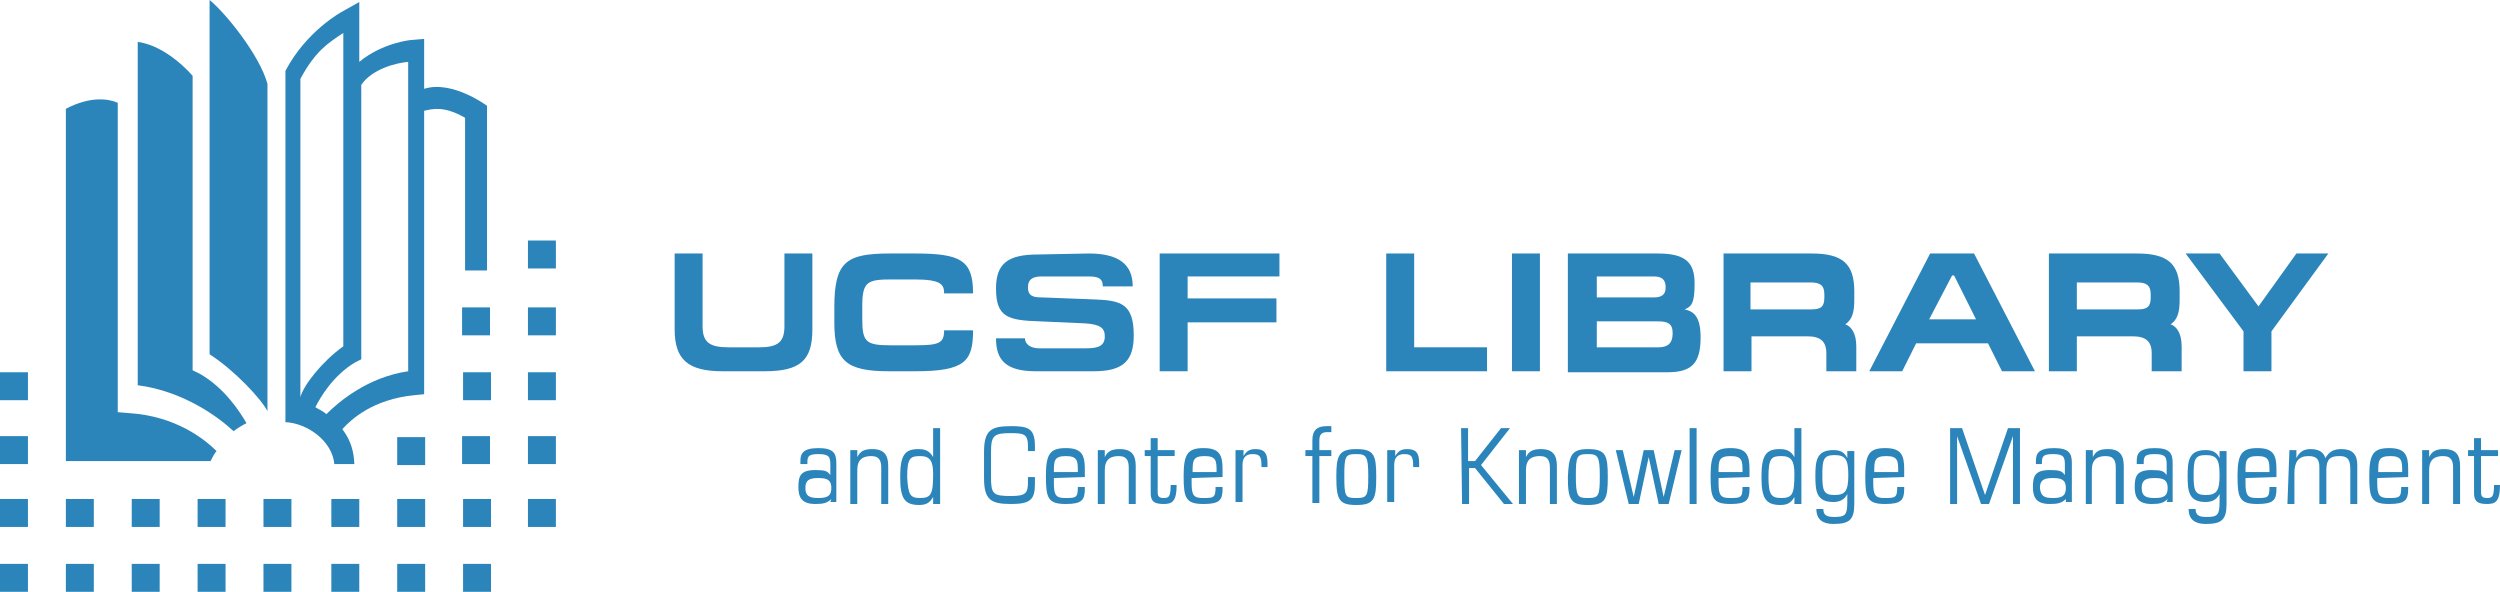
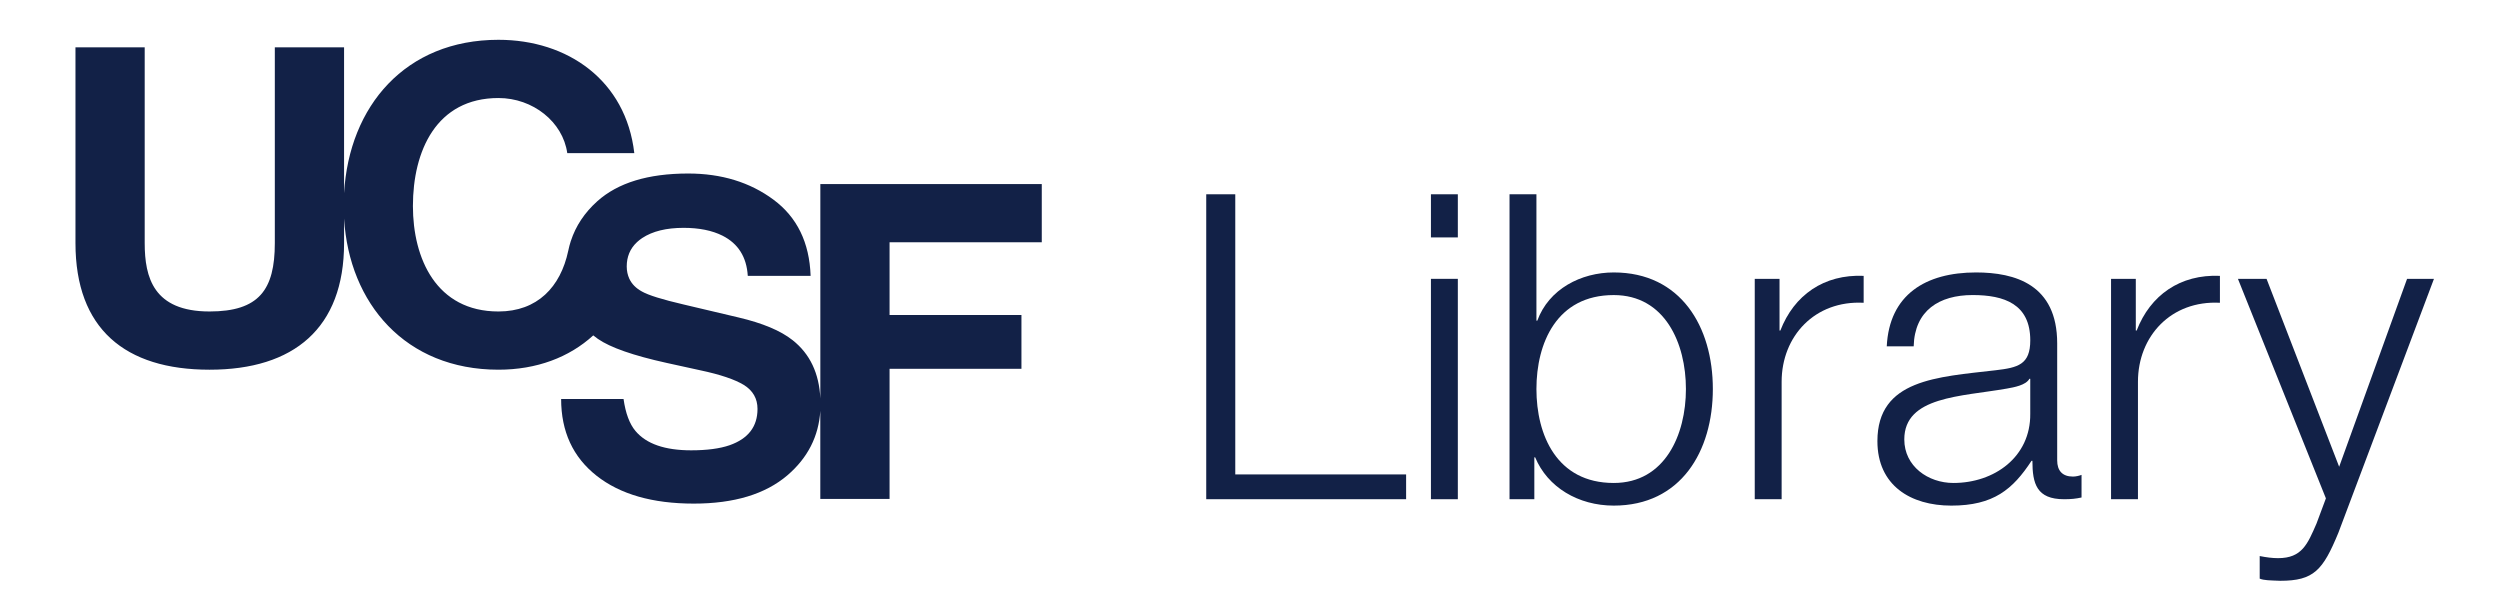
- <svg xmlns="http://www.w3.org/2000/svg" version="1.1" id="Layer_1" x="0px" y="0px" width="250.5px" height="59.3px" viewBox="0 0 250.5 59.3" enable-background="new 0 0 250.5 59.3" xml:space="preserve">
+ <svg xmlns="http://www.w3.org/2000/svg" version="1.1" id="Layer_1" x="0px" y="0px" width="265px" height="64.564px" viewBox="53 116.5 265 64.564" enable-background="new 53 116.5 265 64.564" xml:space="preserve">
  <g>
-     <path fill="#2B85BB" d="M70.4,32.7c0,1.6,0.7,2.1,2.6,2.1h3.1c1.8,0,2.5-0.5,2.5-2.1v-7.3h2.8V33c0,3.1-1.2,4.2-4.8,4.2h-4.2   c-3.5,0-4.8-1.2-4.8-4.2v-7.6h2.8V32.7z" />
-     <path fill="#2B85BB" d="M83.6,32.3v-1.5c0-4.6,1.2-5.4,5.6-5.4h2.5c4.6,0,5.8,0.7,5.8,4h-2.9c0-0.9-0.3-1.4-3-1.4h-2.2   c-2.5,0-3,0.2-3,2.7V32c0,2.3,0.4,2.6,2.9,2.6h2.3c2.5,0,3-0.2,3-1.5h2.9c0,3.1-0.8,4.1-5.8,4.1h-2.6   C84.8,37.2,83.6,36.2,83.6,32.3z" />
-     <path fill="#2B85BB" d="M109.1,25.4c3,0,4.4,1.1,4.4,3.3h-3c0-0.7-0.3-1-1.4-1h-4.7c-0.8,0-1.4,0.2-1.4,1.1c0,0.9,0.6,1,1.4,1   l5.2,0.2c2.7,0.1,4,0.4,4,3.6c0,2.5-1,3.6-4,3.6h-5.8c-3,0-4-1.1-4-3.3h2.9c0,0.6,0.6,1,1.4,1h4.7c1.2,0,1.9-0.2,1.9-1.2   c0-0.8-0.4-1.2-2-1.3l-4.5-0.2c-3.2-0.1-4.4-0.4-4.4-3.3c0-2.5,1.2-3.4,4.2-3.4L109.1,25.4L109.1,25.4z" />
-     <path fill="#2B85BB" d="M128.2,25.4v2.3h-9.2v2.2h8.9v2.4h-8.9v4.9h-2.8V25.4H128.2z" />
-     <path fill="#2B85BB" d="M141.7,25.4v9.4h7.3v2.4h-10.1V25.4H141.7z" />
-     <path fill="#2B85BB" d="M151.5,25.4h2.8v11.8h-2.8V25.4z" />
-     <path fill="#2B85BB" d="M169.8,28.4c0,2-0.3,2.3-1,2.6c0.9,0.2,1.6,0.7,1.6,2.8c0,2.5-0.8,3.5-3.3,3.5h-10V25.4h9   C168.9,25.4,169.8,26.3,169.8,28.4z M165.7,29.8c0.7,0,1.2-0.2,1.2-1c0-0.8-0.4-1.1-1.2-1.1H160v2.1H165.7z M166.2,34.8   c0.9,0,1.4-0.4,1.4-1.4c0-1-0.5-1.2-1.5-1.2H160v2.6H166.2z" />
-     <path fill="#2B85BB" d="M185.8,37.2h-2.8v-1.8c0-1.2-0.6-1.7-1.9-1.7h-5.6v3.5h-2.8V25.4h8.8c3.1,0,4.3,1,4.3,3.8V30   c0,1.3-0.2,2-0.9,2.5c0.6,0.2,1.1,0.9,1.1,2.2V37.2L185.8,37.2z M182.8,29.5c0-0.9-0.4-1.2-1.4-1.2h-6v2.7h6.1c1,0,1.3-0.3,1.3-1.2   L182.8,29.5L182.8,29.5z" />
-     <path fill="#2B85BB" d="M197.8,25.4l6.1,11.8h-3.3l-1.4-2.8H192l-1.4,2.8h-3.3l6.1-11.8H197.8z M195.6,27.6l-2.3,4.4h4.7l-2.2-4.4   H195.6z" />
-     <path fill="#2B85BB" d="M218.4,37.2h-2.8v-1.8c0-1.2-0.6-1.7-1.9-1.7h-5.6v3.5h-2.8V25.4h8.8c3.1,0,4.3,1,4.3,3.8V30   c0,1.3-0.2,2-0.9,2.5c0.6,0.2,1.1,0.9,1.1,2.2V37.2L218.4,37.2z M215.5,29.5c0-0.9-0.4-1.2-1.4-1.2h-6v2.7h6.1c1,0,1.3-0.3,1.3-1.2   L215.5,29.5L215.5,29.5z" />
-     <path fill="#2B85BB" d="M226.3,30.7l3.8-5.3h3.2l-5.7,7.8v4h-2.8v-4l-5.8-7.8h3.4L226.3,30.7z" />
+     <g>
+       <path fill="#122147" d="M180.861,137.094h3.078v29.695h18.109v2.627h-21.187V137.094z" />
+       <path fill="#122147" d="M204.679,137.094h2.851v4.572h-2.851V137.094z M204.679,146.057h2.851v23.36h-2.851V146.057z" />
+       <path fill="#122147" d="M213.009,137.094h2.852v13.399h0.092c1.224-3.35,4.617-5.114,8.104-5.114    c7.107,0,10.505,5.749,10.505,12.357s-3.397,12.358-10.505,12.358c-3.758,0-7.015-1.945-8.33-5.116h-0.088v4.438h-2.629V137.094z     M224.056,147.777c-6.066,0-8.195,5.113-8.195,9.959c0,4.845,2.129,9.959,8.195,9.959c5.431,0,7.652-5.114,7.652-9.959    C231.709,152.891,229.488,147.777,224.056,147.777z" />
+       <path fill="#122147" d="M239.003,146.057h2.627v5.48h0.088c1.451-3.759,4.619-5.979,8.829-5.797v2.854    c-5.161-0.273-8.694,3.528-8.694,8.374v12.45h-2.85V146.057z" />
+       <path fill="#122147" d="M252.996,153.21c0.271-5.479,4.12-7.831,9.464-7.831c4.119,0,8.602,1.266,8.602,7.512v12.407    c0,1.086,0.543,1.719,1.675,1.719c0.315,0,0.68-0.092,0.906-0.18v2.397c-0.634,0.136-1.089,0.183-1.857,0.183    c-2.896,0-3.351-1.63-3.351-4.075h-0.091c-1.99,3.034-4.026,4.753-8.511,4.753c-4.299,0-7.828-2.129-7.828-6.835    c0-6.564,6.382-6.792,12.537-7.514c2.354-0.276,3.667-0.591,3.667-3.171c0-3.847-2.761-4.8-6.109-4.8    c-3.533,0-6.157,1.629-6.249,5.434L252.996,153.21L252.996,153.21z M268.207,156.651h-0.09c-0.363,0.678-1.63,0.905-2.399,1.04    c-4.845,0.857-10.863,0.813-10.863,5.389c0,2.851,2.531,4.615,5.205,4.615c4.347,0,8.194-2.762,8.147-7.336V156.651z" />
+       <path fill="#122147" d="M276.771,146.057h2.624v5.48h0.092c1.448-3.759,4.618-5.979,8.825-5.797v2.854    c-5.16-0.273-8.689,3.528-8.689,8.374v12.45h-2.852V146.057z" />
+       <path fill="#122147" d="M290.22,146.057h3.035l7.696,19.92l7.199-19.92H311l-10.141,26.939c-1.631,3.935-2.58,5.068-6.156,5.068    c-1.132-0.044-1.719-0.044-2.175-0.228v-2.396c0.683,0.136,1.316,0.224,1.95,0.224c2.532,0,3.123-1.492,4.072-3.667l0.996-2.671    L290.22,146.057z" />
+     </g>
+     <path fill="#122147" d="M163.428,142.179v-6.17h-23.472v22.734c-0.124-2.665-1.096-4.731-2.938-6.184   c-1.272-1.009-3.185-1.808-5.738-2.409l-5.82-1.375c-2.247-0.523-3.717-0.979-4.405-1.37c-0.638-0.346-1.083-0.797-1.342-1.351   l-0.003,0.002c-0.001-0.006-0.001-0.01-0.004-0.014c-0.174-0.379-0.273-0.822-0.273-1.297c0-1.016,0.348-1.881,1.072-2.561   c0-0.002,0-0.002,0-0.002c0.016-0.014,0.031-0.029,0.048-0.041v-0.003c0-0.002,0-0.002,0.001,0c0.158-0.145,0.332-0.28,0.522-0.407   c1.093-0.72,2.553-1.079,4.384-1.079c1.646,0,3.021,0.277,4.13,0.832c1.66,0.842,2.551,2.258,2.675,4.255h6.66   c-0.121-3.524-1.432-6.215-3.929-8.069c-2.498-1.852-5.518-2.777-9.054-2.777c-4.237,0-7.45,0.981-9.638,2.947   c-1.343,1.209-2.272,2.608-2.791,4.195h-0.003c-0.11,0.343-0.204,0.698-0.278,1.058c-0.812,3.826-3.275,6.424-7.394,6.424   c-6.592,0-9.069-5.61-9.069-11.175c0-5.843,2.478-11.451,9.069-11.451c3.647,0,6.825,2.523,7.292,5.841h7.106   c-0.887-7.711-7.061-12.013-14.4-12.013c-9.854,0-15.832,7.015-16.365,16.262v-15.467h-7.34v20.756   c0,4.956-1.684,7.246-6.919,7.246c-5.938,0-6.874-3.6-6.874-7.246v-20.756H61v20.756c0,9.068,5.235,13.419,14.211,13.419   c8.932,0,14.261-4.395,14.261-13.419v-2.603c0.533,9.004,6.51,16.021,16.364,16.021c4.05,0,7.502-1.309,10.049-3.637   c0.158,0.129,0.319,0.253,0.489,0.37c1.321,0.917,3.746,1.764,7.275,2.544l3.59,0.788c2.102,0.446,3.638,0.963,4.607,1.55   c0.965,0.601,1.45,1.447,1.45,2.544c0,1.876-0.986,3.155-2.964,3.849c-1.041,0.358-2.397,0.538-4.068,0.538   c-2.785,0-4.756-0.682-5.903-2.049c-0.629-0.747-1.052-1.88-1.265-3.394h-6.616c0,3.448,1.25,6.161,3.751,8.133   c2.503,1.973,5.937,2.958,10.305,2.958c4.278,0,7.586-1.001,9.929-3c2.154-1.845,3.315-4.124,3.487-6.832v9.335h7.342v-13.791   h13.979v-5.703h-13.979v-7.714H163.428L163.428,142.179z" />
  </g>
-   <g>
-     <path fill="#2B85BB" d="M83.3,50c-0.4,0.4-0.8,0.5-1.6,0.5c-1.4,0-1.7-0.7-1.7-1.7c0-1.1,0.2-1.7,1.7-1.7c1,0,1.2,0.1,1.5,0.5h0v-1   c0-0.8-0.1-1.1-1.2-1.1c-1.1,0-1.1,0.3-1.1,1h-0.7v-0.3c0-0.7,0.2-1.3,1.8-1.3c1.5,0,1.8,0.5,1.8,1.5v3.9h-0.6L83.3,50L83.3,50z    M82,49.9c0.9,0,1.3-0.2,1.3-1c0-0.8-0.4-1-1.3-1c-0.9,0-1.3,0.2-1.3,1C80.7,49.7,81.1,49.9,82,49.9z" />
-     <path fill="#2B85BB" d="M85.2,45.1h0.7v0.7h0c0.3-0.6,0.7-0.8,1.5-0.8c1.2,0,1.6,0.6,1.6,1.7v3.8h-0.7v-3.6c0-0.6-0.1-1.2-1-1.2   c-0.8,0-1.4,0.3-1.4,1.4v3.4h-0.7L85.2,45.1L85.2,45.1z" />
-     <path fill="#2B85BB" d="M93.5,49.8L93.5,49.8c-0.3,0.5-0.6,0.8-1.4,0.8c-1.5,0-1.9-0.7-1.9-2.8S90.6,45,92,45   c0.6,0,1.1,0.1,1.5,0.8h0v-2.9h0.7v7.6h-0.7V49.8z M92.2,49.9c1.1,0,1.3-0.4,1.3-2.4c0-1.3-0.3-1.8-1.3-1.8c-1,0-1.3,0.2-1.3,2.1   C91,49.6,91.2,49.9,92.2,49.9z" />
-     <path fill="#2B85BB" d="M103.7,48.5c0,1.6-0.5,2-2.4,2c-2,0-2.7-0.4-2.7-2.6v-2.6c0-2.2,0.7-2.6,2.7-2.6c1.7,0,2.4,0.2,2.4,2v0.5   h-0.7v-0.5c0-1.2-0.4-1.3-1.7-1.3c-1.7,0-2,0.2-2,1.9v2.5c0,1.7,0.2,1.9,2,1.9c1.5,0,1.7-0.3,1.7-1.4v-0.5h0.7V48.5z" />
-     <path fill="#2B85BB" d="M105.6,47.9v0.5c0,1.2,0.2,1.5,1.1,1.5c1.1,0,1.3,0,1.3-1.1h0.7v0.2c0,1.1-0.3,1.5-1.9,1.5   c-1.8,0-2-0.6-2-2.8c0-2.2,0.4-2.8,2-2.8c1.6,0,1.9,0.7,1.9,2.1v0.8L105.6,47.9L105.6,47.9z M108,47.3c0-1.1,0-1.6-1.2-1.6   c-1.2,0-1.2,0.5-1.2,1.6H108z" />
-     <path fill="#2B85BB" d="M110,45.1h0.7v0.7h0c0.3-0.6,0.7-0.8,1.5-0.8c1.2,0,1.6,0.6,1.6,1.7v3.8h-0.7v-3.6c0-0.6-0.1-1.2-1-1.2   c-0.8,0-1.4,0.3-1.4,1.4v3.4H110V45.1z" />
-     <path fill="#2B85BB" d="M115.3,45.7h-0.6v-0.6h0.6v-1.2h0.7v1.2h1.7v0.6h-1.7v3.6c0,0.4,0.1,0.6,0.6,0.6c0.5,0,0.7-0.1,0.7-1.3h0.6   c0,1.7-0.5,1.9-1.3,1.9c-1,0-1.3-0.3-1.3-1.1L115.3,45.7L115.3,45.7z" />
-     <path fill="#2B85BB" d="M119.4,47.9v0.5c0,1.2,0.2,1.5,1.1,1.5c1.1,0,1.3,0,1.3-1.1h0.7v0.2c0,1.1-0.3,1.5-1.9,1.5   c-1.8,0-2-0.6-2-2.8c0-2.2,0.4-2.8,2-2.8c1.6,0,1.9,0.7,1.9,2.1v0.8L119.4,47.9L119.4,47.9z M121.9,47.3c0-1.1,0-1.6-1.2-1.6   c-1.2,0-1.2,0.5-1.2,1.6H121.9z" />
-     <path fill="#2B85BB" d="M123.9,45.1h0.7v0.6h0c0.3-0.5,0.6-0.7,1.2-0.7c0.9,0,1.2,0.4,1.2,1.4v0.4h-0.6c0-1-0.1-1.3-0.9-1.3   c-0.7,0-1,0.4-1,1.1v3.7h-0.7V45.1z" />
-     <path fill="#2B85BB" d="M131.5,45.7h-0.7v-0.6h0.7v-1c0-1,0.5-1.4,1.4-1.4c0.2,0,0.3,0,0.5,0v0.6c-0.1,0-0.3,0-0.4,0   c-0.4,0-0.8,0.1-0.8,0.8v1h1.2v0.6h-1.2v4.7h-0.7V45.7L131.5,45.7z" />
-     <path fill="#2B85BB" d="M135.9,45c1.8,0,2,0.6,2,2.8c0,2.2-0.2,2.8-2,2.8c-1.7,0-2-0.5-2-2.8C133.9,45.7,134.1,45,135.9,45z    M135.9,49.9c1.1,0,1.2-0.2,1.2-2.2c0-2-0.2-2.2-1.2-2.2c-1.1,0-1.2,0.2-1.2,2.2C134.7,49.8,134.8,49.9,135.9,49.9z" />
-     <path fill="#2B85BB" d="M139.1,45.1h0.7v0.6h0c0.3-0.5,0.6-0.7,1.2-0.7c0.9,0,1.2,0.4,1.2,1.4v0.4h-0.6c0-1-0.1-1.3-0.9-1.3   c-0.7,0-1,0.4-1,1.1v3.7h-0.7V45.1L139.1,45.1z" />
-     <path fill="#2B85BB" d="M146.4,42.9h0.7v3.3h0.7l2.6-3.3h0.9l-2.9,3.7l3.2,3.9h-0.9l-2.9-3.6h-0.6v3.6h-0.7L146.4,42.9L146.4,42.9z   " />
-     <path fill="#2B85BB" d="M152.2,45.1h0.7v0.7h0c0.3-0.6,0.7-0.8,1.5-0.8c1.2,0,1.6,0.6,1.6,1.7v3.8h-0.7v-3.6c0-0.6-0.1-1.2-1-1.2   c-0.8,0-1.4,0.3-1.4,1.4v3.4h-0.7L152.2,45.1L152.2,45.1z" />
-     <path fill="#2B85BB" d="M159.1,45c1.8,0,2,0.6,2,2.8c0,2.2-0.2,2.8-2,2.8c-1.7,0-2-0.5-2-2.8C157.2,45.7,157.4,45,159.1,45z    M159.1,49.9c1.1,0,1.2-0.2,1.2-2.2c0-2-0.2-2.2-1.2-2.2c-1.1,0-1.2,0.2-1.2,2.2C157.9,49.8,158.1,49.9,159.1,49.9z" />
-     <path fill="#2B85BB" d="M161.9,45.1h0.7l1.1,4.7h0l1-4.7h1l1,4.7h0l1.1-4.7h0.7l-1.3,5.4h-1l-1-4.7h0l-1,4.7h-1L161.9,45.1z" />
-     <path fill="#2B85BB" d="M169.3,42.9h0.7v7.6h-0.7V42.9z" />
-     <path fill="#2B85BB" d="M172.2,47.9v0.5c0,1.2,0.2,1.5,1.1,1.5c1.1,0,1.3,0,1.3-1.1h0.7v0.2c0,1.1-0.3,1.5-1.9,1.5   c-1.8,0-2-0.6-2-2.8c0-2.2,0.4-2.8,2-2.8c1.6,0,1.9,0.7,1.9,2.1v0.8L172.2,47.9L172.2,47.9z M174.6,47.3c0-1.1,0-1.6-1.2-1.6   s-1.2,0.5-1.2,1.6H174.6z" />
-     <path fill="#2B85BB" d="M179.8,49.8L179.8,49.8c-0.3,0.5-0.6,0.8-1.4,0.8c-1.5,0-1.9-0.7-1.9-2.8s0.4-2.8,1.8-2.8   c0.6,0,1.1,0.1,1.5,0.8h0v-2.9h0.7v7.6h-0.7V49.8L179.8,49.8z M178.5,49.9c1.1,0,1.3-0.4,1.3-2.4c0-1.3-0.3-1.8-1.3-1.8   c-1,0-1.3,0.2-1.3,2.1C177.2,49.6,177.5,49.9,178.5,49.9z" />
-     <path fill="#2B85BB" d="M185.1,49.5L185.1,49.5c-0.3,0.6-0.8,0.8-1.4,0.8c-1.7,0-1.8-1.1-1.8-2.6c0-1.5,0.1-2.6,1.8-2.6   c0.7,0,1.1,0.2,1.4,0.8h0v-0.7h0.7v5.3c0,1.6-0.5,2-2.1,2c-1,0-1.7-0.4-1.7-1.5h0.7c0,0.6,0.3,0.8,1.1,0.8c1.1,0,1.3-0.2,1.3-1.5   V49.5L185.1,49.5z M183.8,49.6c1.1,0,1.4-0.4,1.4-2s-0.3-2-1.4-2c-1.1,0-1.2,0.5-1.2,2S182.7,49.6,183.8,49.6z" />
-     <path fill="#2B85BB" d="M187.7,47.9v0.5c0,1.2,0.2,1.5,1.1,1.5c1.1,0,1.3,0,1.3-1.1h0.7v0.2c0,1.1-0.3,1.5-1.9,1.5   c-1.8,0-2-0.6-2-2.8c0-2.2,0.4-2.8,2-2.8c1.6,0,1.9,0.7,1.9,2.1v0.8L187.7,47.9L187.7,47.9z M190.2,47.3c0-1.1,0-1.6-1.2-1.6   c-1.2,0-1.2,0.5-1.2,1.6H190.2z" />
-     <path fill="#2B85BB" d="M195.4,42.9h1.2l2.3,6.7h0l2.3-6.7h1.2v7.6h-0.7v-6.8h0l-2.4,6.8h-0.8l-2.4-6.8h0v6.8h-0.7L195.4,42.9   L195.4,42.9z" />
-     <path fill="#2B85BB" d="M207,50c-0.4,0.4-0.8,0.5-1.6,0.5c-1.4,0-1.7-0.7-1.7-1.7c0-1.1,0.2-1.7,1.7-1.7c1,0,1.2,0.1,1.5,0.5h0v-1   c0-0.8-0.1-1.1-1.2-1.1c-1.1,0-1.1,0.3-1.1,1H204v-0.3c0-0.7,0.2-1.3,1.8-1.3c1.5,0,1.8,0.5,1.8,1.5v3.9H207V50z M205.7,49.9   c0.9,0,1.3-0.2,1.3-1c0-0.8-0.4-1-1.3-1c-0.9,0-1.3,0.2-1.3,1C204.5,49.7,204.8,49.9,205.7,49.9z" />
-     <path fill="#2B85BB" d="M209,45.1h0.7v0.7h0c0.3-0.6,0.7-0.8,1.5-0.8c1.2,0,1.6,0.6,1.6,1.7v3.8H212v-3.6c0-0.6-0.1-1.2-1-1.2   c-0.8,0-1.4,0.3-1.4,1.4v3.4H209V45.1L209,45.1z" />
-     <path fill="#2B85BB" d="M217.2,50c-0.4,0.4-0.8,0.5-1.6,0.5c-1.4,0-1.7-0.7-1.7-1.7c0-1.1,0.2-1.7,1.7-1.7c1,0,1.2,0.1,1.5,0.5h0   v-1c0-0.8-0.1-1.1-1.2-1.1c-1.1,0-1.1,0.3-1.1,1h-0.7v-0.3c0-0.7,0.2-1.3,1.8-1.3c1.5,0,1.8,0.5,1.8,1.5v3.9h-0.6L217.2,50   L217.2,50z M215.9,49.9c0.9,0,1.3-0.2,1.3-1c0-0.8-0.4-1-1.3-1s-1.3,0.2-1.3,1C214.6,49.7,215,49.9,215.9,49.9z" />
-     <path fill="#2B85BB" d="M222.4,49.5L222.4,49.5c-0.3,0.6-0.8,0.8-1.4,0.8c-1.7,0-1.8-1.1-1.8-2.6c0-1.5,0.1-2.6,1.8-2.6   c0.7,0,1.1,0.2,1.4,0.8h0v-0.7h0.7v5.3c0,1.6-0.5,2-2.1,2c-1,0-1.7-0.4-1.7-1.5h0.7c0,0.6,0.3,0.8,1.1,0.8c1.1,0,1.3-0.2,1.3-1.5   L222.4,49.5L222.4,49.5z M221,49.6c1.1,0,1.4-0.4,1.4-2s-0.3-2-1.4-2c-1.1,0-1.2,0.5-1.2,2S219.9,49.6,221,49.6z" />
-     <path fill="#2B85BB" d="M225,47.9v0.5c0,1.2,0.2,1.5,1.1,1.5c1.1,0,1.3,0,1.3-1.1h0.7v0.2c0,1.1-0.3,1.5-1.9,1.5   c-1.8,0-2-0.6-2-2.8c0-2.2,0.4-2.8,2-2.8c1.6,0,1.9,0.7,1.9,2.1v0.8L225,47.9L225,47.9z M227.4,47.3c0-1.1,0-1.6-1.2-1.6   c-1.2,0-1.2,0.5-1.2,1.6H227.4z" />
-     <path fill="#2B85BB" d="M229.4,45.1h0.7v0.8h0c0.3-0.6,0.7-0.9,1.4-0.9c0.7,0,1.3,0.2,1.5,0.9c0.4-0.7,0.9-0.9,1.6-0.9   c1.1,0,1.6,0.5,1.6,1.6v3.9h-0.7V47c0-1.1-0.4-1.3-1.1-1.3c-0.9,0-1.3,0.3-1.3,1.4v3.4h-0.7v-3.7c0-0.8-0.3-1.1-1.1-1.1   c-1,0-1.4,0.6-1.4,1.7v3.1h-0.7L229.4,45.1L229.4,45.1z" />
-     <path fill="#2B85BB" d="M238.2,47.9v0.5c0,1.2,0.2,1.5,1.1,1.5c1.1,0,1.3,0,1.3-1.1h0.7v0.2c0,1.1-0.3,1.5-1.9,1.5   c-1.8,0-2-0.6-2-2.8c0-2.2,0.4-2.8,2-2.8c1.6,0,1.9,0.7,1.9,2.1v0.8L238.2,47.9L238.2,47.9z M240.7,47.3c0-1.1,0-1.6-1.2-1.6   c-1.2,0-1.2,0.5-1.2,1.6H240.7z" />
-     <path fill="#2B85BB" d="M242.7,45.1h0.7v0.7h0c0.3-0.6,0.7-0.8,1.5-0.8c1.2,0,1.6,0.6,1.6,1.7v3.8h-0.7v-3.6c0-0.6-0.1-1.2-1-1.2   c-0.8,0-1.4,0.3-1.4,1.4v3.4h-0.7L242.7,45.1L242.7,45.1z" />
-     <path fill="#2B85BB" d="M247.9,45.7h-0.6v-0.6h0.6v-1.2h0.7v1.2h1.7v0.6h-1.7v3.6c0,0.4,0.1,0.6,0.6,0.6c0.5,0,0.7-0.1,0.7-1.3h0.6   c0,1.7-0.5,1.9-1.3,1.9c-1,0-1.3-0.3-1.3-1.1V45.7z" />
-   </g>
-   <g>
-     <path fill="#2B85BB" d="M30.1,39.8V7.9c1.5-2.8,2.8-3.6,4.3-4.6c0,3.7,0,30.3,0,31.4C32.3,36.2,30.4,38.6,30.1,39.8z M32.7,41.5   c-0.3-0.3-0.8-0.5-1.1-0.7c0.5-1,1.8-3.2,4-4.5l0.6-0.3V8.5c1.1-1.6,3.5-2.2,4.7-2.3c0,2.5,0,29.3,0,31   C36.8,37.8,33.9,40.3,32.7,41.5z M35.5,46.4c-0.1-2.2-1.1-3.2-1.2-3.4c0.9-1,3.1-3,7.2-3.4l1-0.1V11.1c0.9-0.2,2-0.5,4.1,0.7   c0,1.7,0,13,0,15.3h2.2V10.6c0,0-3.5-2.6-6.3-1.7v-5L41.3,4c-0.2,0-3,0.3-5.3,2.2V0.2l-1.6,0.9c-0.2,0.1-3.7,2-5.8,6c0,0,0,0,0,0   v35.2c2.2,0.1,4.7,1.9,4.9,4.2H35.5L35.5,46.4z" />
-   </g>
-   <g>
-     <rect y="43.7" fill="#2B85BB" width="2.8" height="2.8" />
-     <rect x="26.4" y="50" fill="#2B85BB" width="2.8" height="2.8" />
-     <rect x="6.6" y="50" fill="#2B85BB" width="2.8" height="2.8" />
-     <rect y="50" fill="#2B85BB" width="2.8" height="2.8" />
-     <rect x="19.8" y="50" fill="#2B85BB" width="2.8" height="2.8" />
-     <rect x="13.2" y="50" fill="#2B85BB" width="2.8" height="2.8" />
-     <rect x="46.4" y="50" fill="#2B85BB" width="2.8" height="2.8" />
-     <rect x="33.2" y="50" fill="#2B85BB" width="2.8" height="2.8" />
-     <rect x="39.8" y="50" fill="#2B85BB" width="2.8" height="2.8" />
-     <rect x="39.8" y="43.8" fill="#2B85BB" width="2.8" height="2.8" />
-     <rect y="37.3" fill="#2B85BB" width="2.8" height="2.8" />
-     <rect x="52.9" y="43.7" fill="#2B85BB" width="2.8" height="2.8" />
-     <rect x="52.9" y="50" fill="#2B85BB" width="2.8" height="2.8" />
-     <rect x="26.4" y="56.5" fill="#2B85BB" width="2.8" height="2.8" />
-     <rect x="6.6" y="56.5" fill="#2B85BB" width="2.8" height="2.8" />
-     <rect y="56.5" fill="#2B85BB" width="2.8" height="2.8" />
-     <rect x="19.8" y="56.5" fill="#2B85BB" width="2.8" height="2.8" />
-     <rect x="13.2" y="56.5" fill="#2B85BB" width="2.8" height="2.8" />
-     <rect x="46.4" y="56.5" fill="#2B85BB" width="2.8" height="2.8" />
-     <rect x="33.2" y="56.5" fill="#2B85BB" width="2.8" height="2.8" />
-     <rect x="39.8" y="56.5" fill="#2B85BB" width="2.8" height="2.8" />
-     <rect x="52.9" y="30.8" fill="#2B85BB" width="2.8" height="2.8" />
-     <rect x="52.9" y="37.3" fill="#2B85BB" width="2.8" height="2.8" />
-     <rect x="52.9" y="24.1" fill="#2B85BB" width="2.8" height="2.8" />
-     <rect x="46.3" y="30.8" fill="#2B85BB" width="2.8" height="2.8" />
-     <rect x="46.3" y="43.7" fill="#2B85BB" width="2.8" height="2.8" />
-     <rect x="46.4" y="37.3" fill="#2B85BB" width="2.8" height="2.8" />
-   </g>
-   <path fill="#2B85BB" d="M21.1,46.2c-3.1,0-12.6,0-14.5,0V10.9c2.5-1.3,4.3-1,5.2-0.6v31l1.2,0.1c4.6,0.3,7.5,2.6,8.7,3.8  C21.5,45.4,21.3,45.8,21.1,46.2z M23.4,43.2c-1.5-1.4-5-4-9.6-4.6c0-1.9,0-31.6,0-34.4c3,0.4,5.5,3.4,5.5,3.4v29.5l0.8,0.4  c2.4,1.4,3.9,3.7,4.6,4.9C24.3,42.6,23.8,42.9,23.4,43.2z M26.8,41.2c-0.6-1.2-3.3-4.1-5.8-5.7c0-1.2,0-31.3,0-35.5  c1.6,1.3,5,5.5,5.8,8.4V41.2z" />
</svg>
